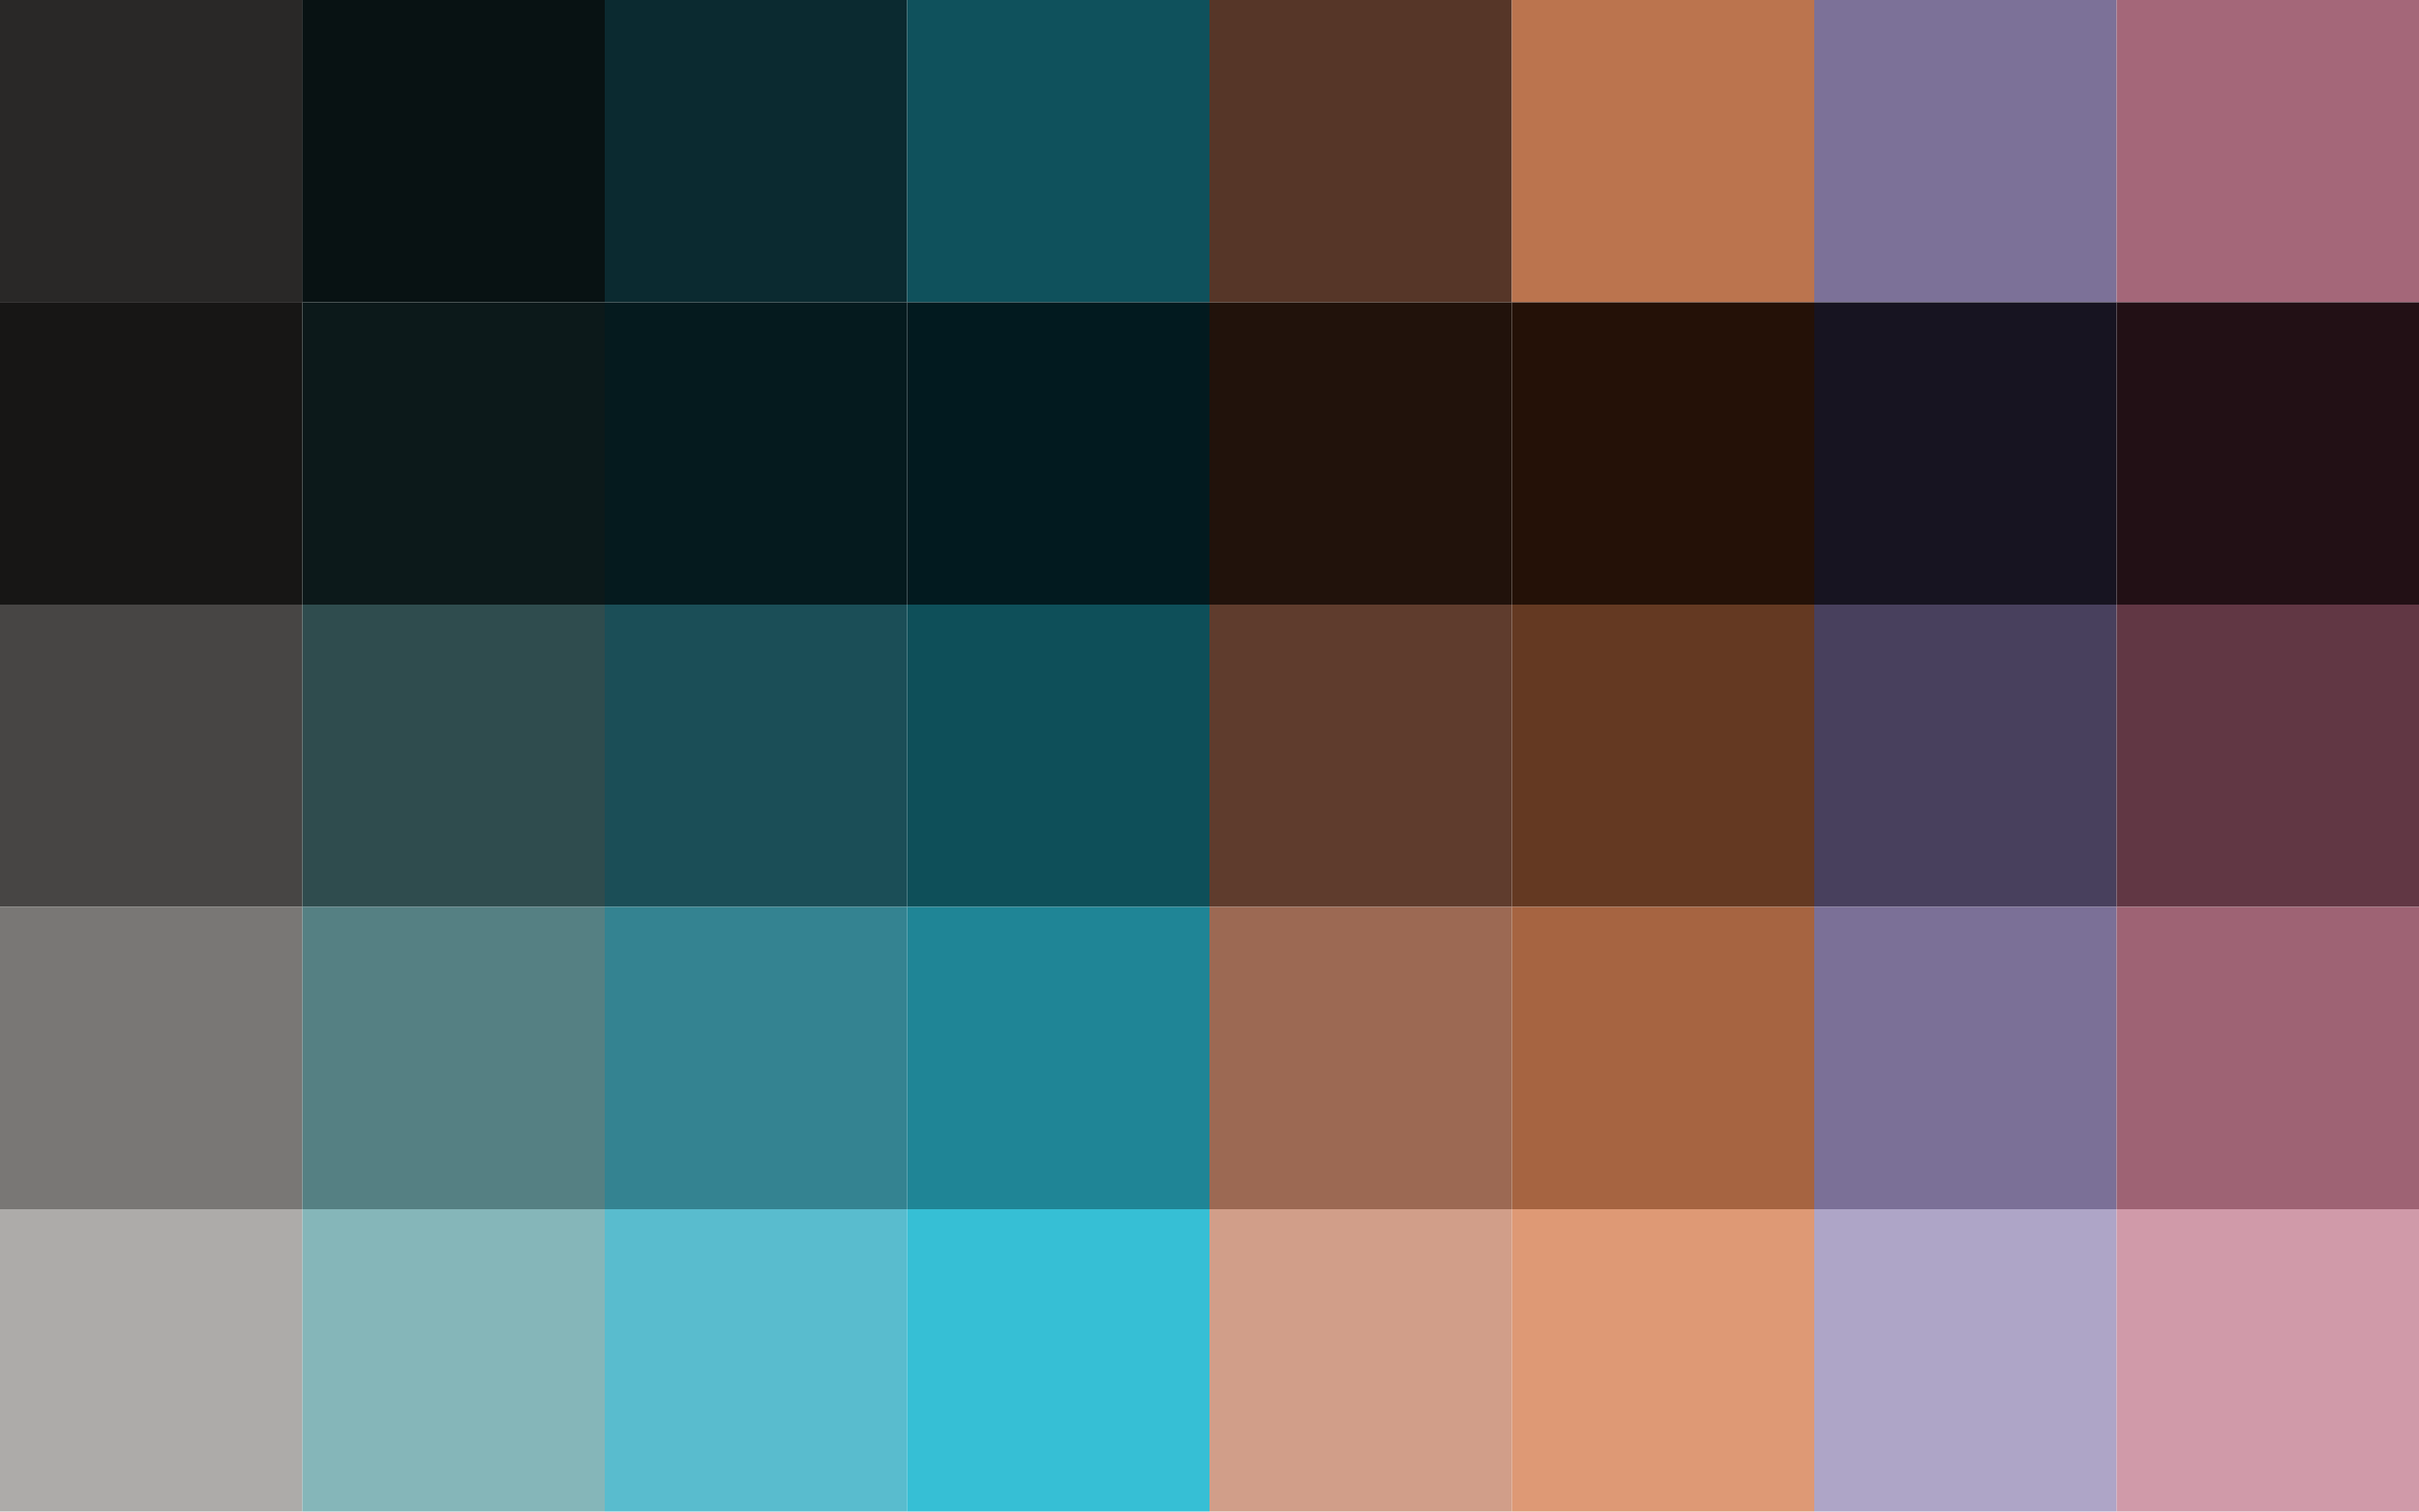
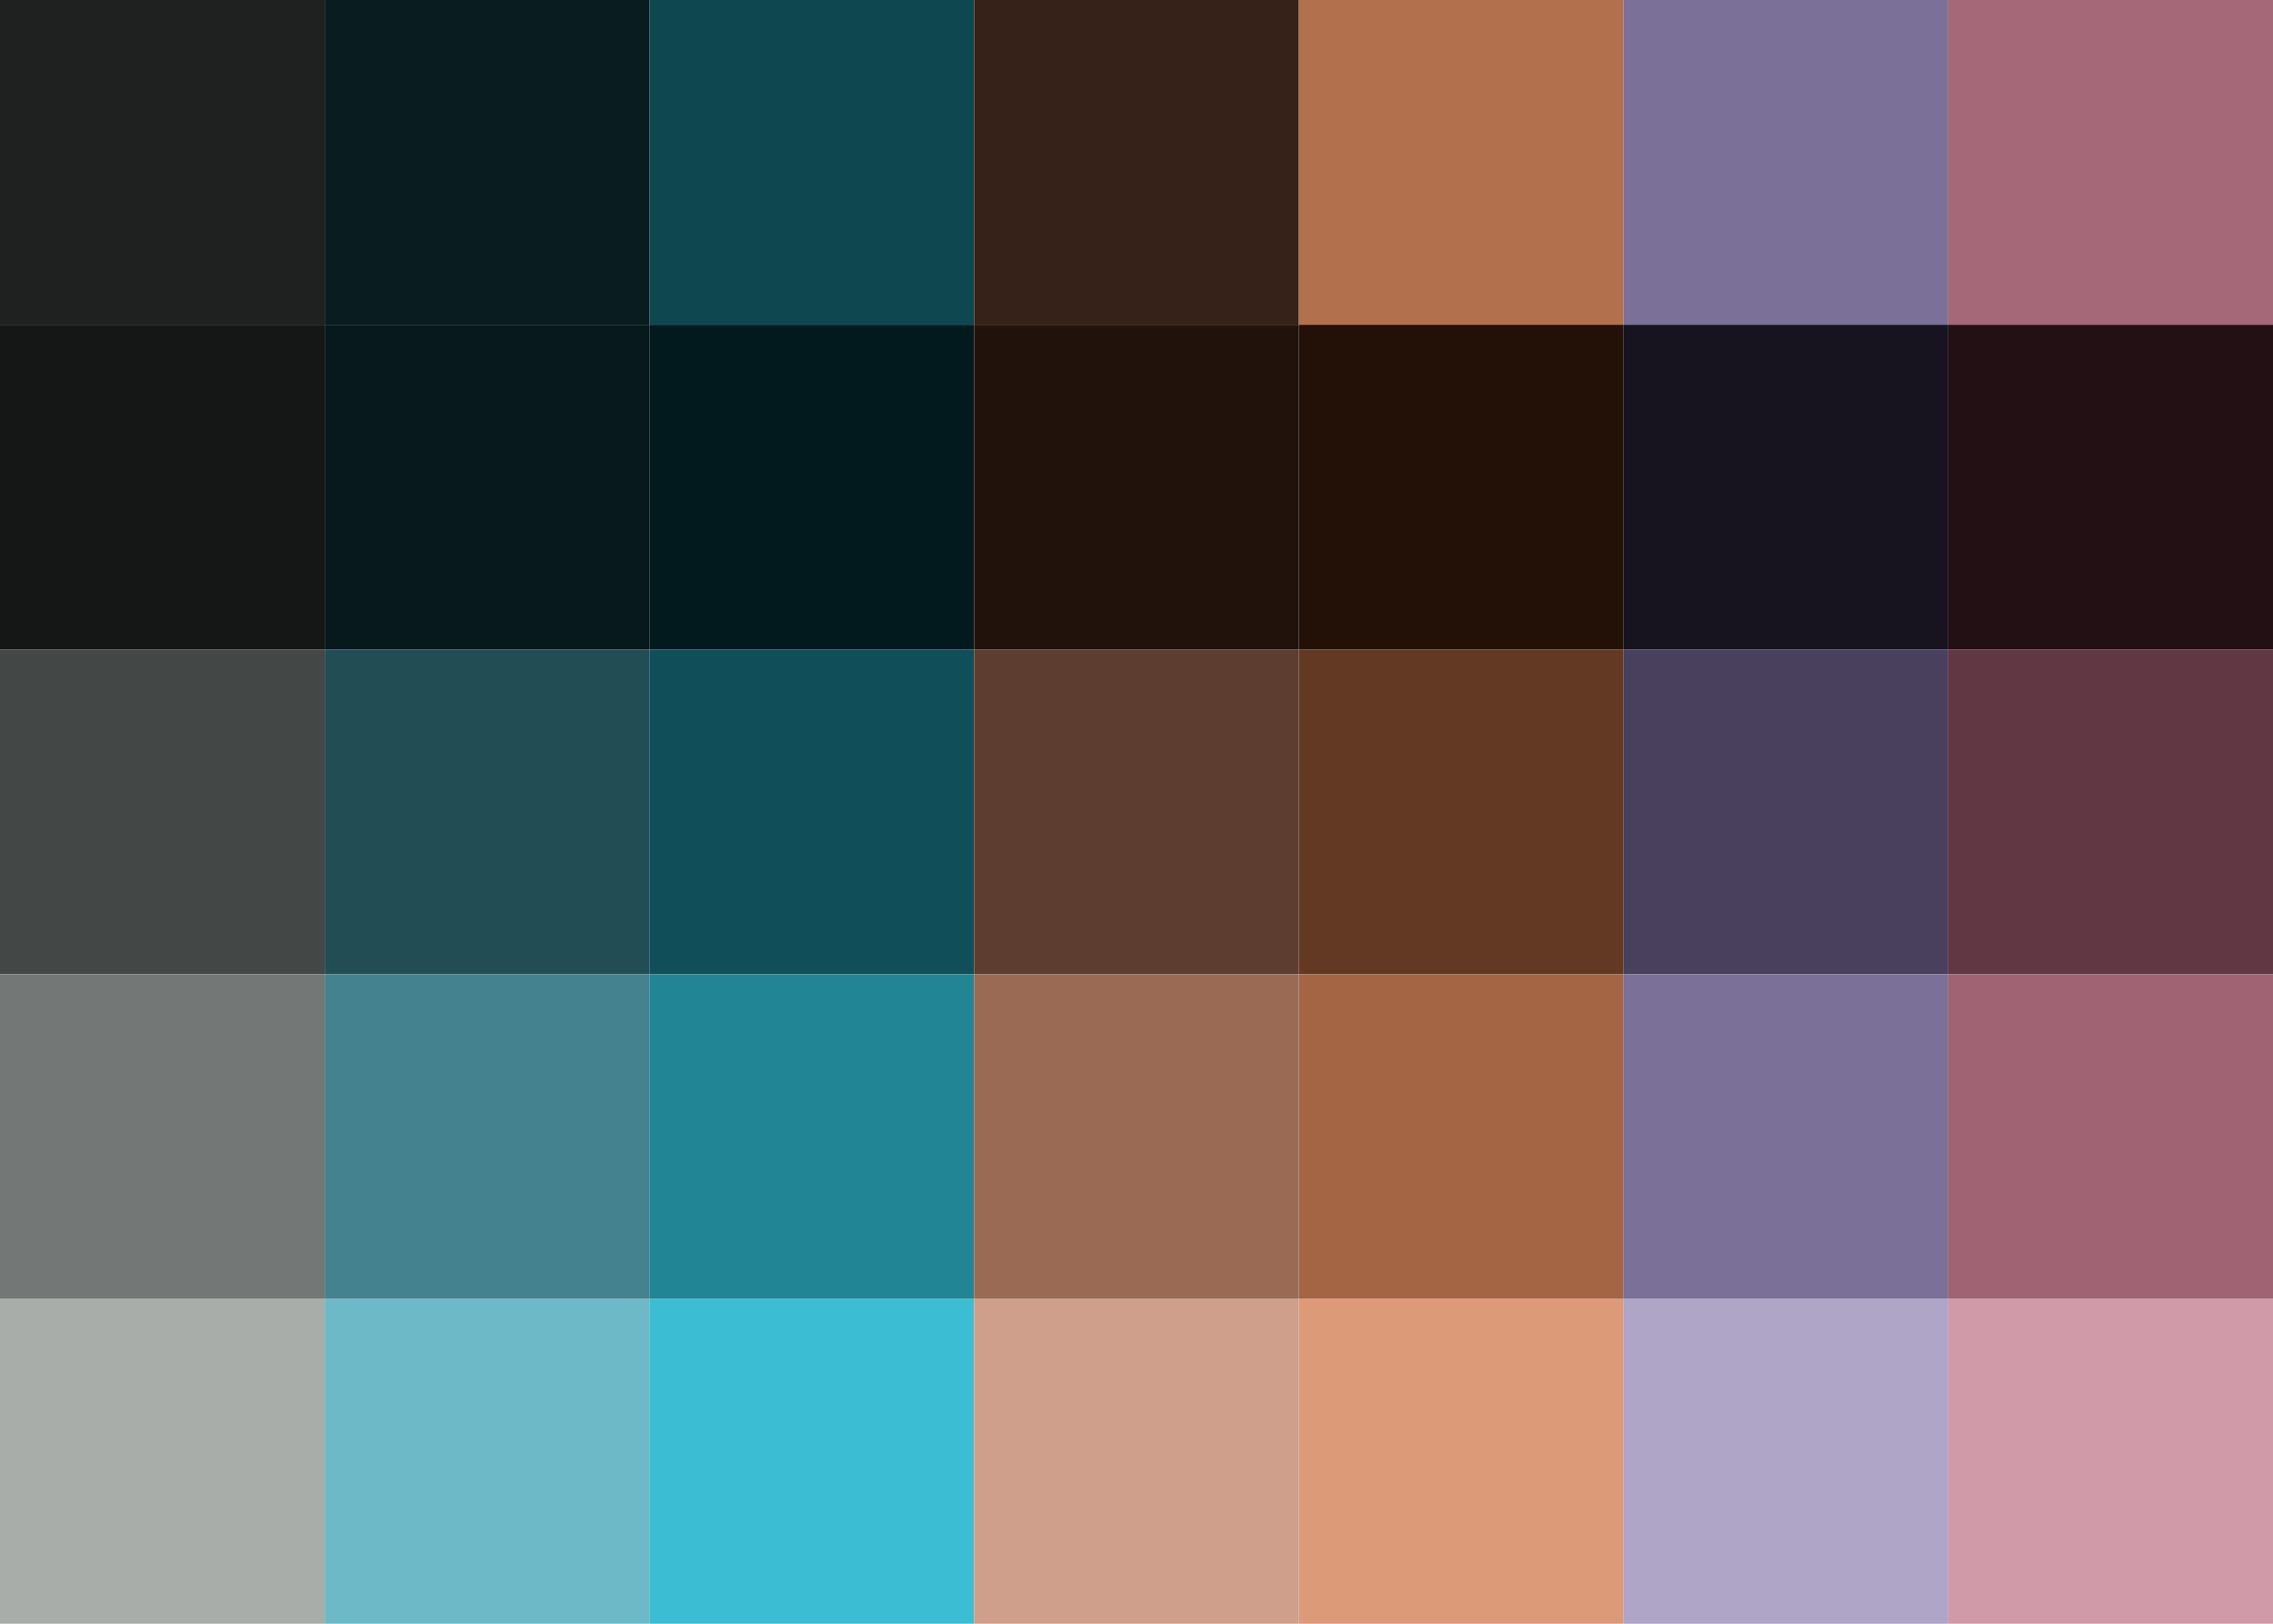
- <svg xmlns="http://www.w3.org/2000/svg" height="200" viewBox="0 0 320 200">
+ <svg xmlns="http://www.w3.org/2000/svg" height="200" viewBox="0 0 280 200">
  <rect id="swatch" width="40" height="40" />
-   <use href="#swatch" x="0" fill="rgb(41,40,39)" />
-   <use href="#swatch" x="40" fill="rgb(8,18,19)" />
-   <use href="#swatch" x="80" fill="rgb(11,42,48)" />
-   <use href="#swatch" x="120" fill="rgb(15,81,92)" />
-   <use href="#swatch" x="160" fill="rgb(86,54,40)" />
-   <use href="#swatch" x="200" fill="rgb(187,116,78)" />
-   <use href="#swatch" x="240" fill="rgb(124,113,152)" />
-   <use href="#swatch" x="280" fill="rgb(164,103,121)" />
-   <use href="#swatch" x="0" y="40" fill="rgb(23,22,21)" />
-   <use href="#swatch" x="40" y="40" fill="rgb(12,25,26)" />
-   <use href="#swatch" x="80" y="40" fill="rgb(5,26,30)" />
-   <use href="#swatch" x="120" y="40" fill="rgb(2,26,31)" />
-   <use href="#swatch" x="160" y="40" fill="rgb(33,18,11)" />
-   <use href="#swatch" x="200" y="40" fill="rgb(36,17,7)" />
-   <use href="#swatch" x="240" y="40" fill="rgb(23,20,33)" />
-   <use href="#swatch" x="280" y="40" fill="rgb(34,16,21)" />
-   <use href="#swatch" x="0" y="80" fill="rgb(71,69,68)" />
-   <use href="#swatch" x="40" y="80" fill="rgb(47,76,78)" />
-   <use href="#swatch" x="80" y="80" fill="rgb(27,78,87)" />
-   <use href="#swatch" x="120" y="80" fill="rgb(14,79,89)" />
-   <use href="#swatch" x="160" y="80" fill="rgb(95,60,45)" />
-   <use href="#swatch" x="200" y="80" fill="rgb(100,57,34)" />
-   <use href="#swatch" x="240" y="80" fill="rgb(72,64,93)" />
-   <use href="#swatch" x="280" y="80" fill="rgb(97,55,68)" />
-   <use href="#swatch" x="0" y="120" fill="rgb(121,119,117)" />
-   <use href="#swatch" x="40" y="120" fill="rgb(85,128,131)" />
-   <use href="#swatch" x="80" y="120" fill="rgb(52,131,145)" />
-   <use href="#swatch" x="120" y="120" fill="rgb(31,133,150)" />
-   <use href="#swatch" x="160" y="120" fill="rgb(156,105,83)" />
-   <use href="#swatch" x="200" y="120" fill="rgb(166,100,65)" />
-   <use href="#swatch" x="240" y="120" fill="rgb(123,112,151)" />
-   <use href="#swatch" x="280" y="120" fill="rgb(158,99,116)" />
-   <use href="#swatch" x="0" y="160" fill="rgb(173,171,169)" />
-   <use href="#swatch" x="40" y="160" fill="rgb(133,182,185)" />
-   <use href="#swatch" x="80" y="160" fill="rgb(89,188,206)" />
-   <use href="#swatch" x="120" y="160" fill="rgb(54,191,213)" />
-   <use href="#swatch" x="160" y="160" fill="rgb(209,158,137)" />
-   <use href="#swatch" x="200" y="160" fill="rgb(222,153,117)" />
-   <use href="#swatch" x="240" y="160" fill="rgb(174,165,199)" />
-   <use href="#swatch" x="280" y="160" fill="rgb(208,154,169)" />
+   <use href="#swatch" x="0" fill="rgb(31,33,32)" />
+   <use href="#swatch" x="40" fill="rgb(9,28,32)" />
+   <use href="#swatch" x="80" fill="rgb(14,71,80)" />
+   <use href="#swatch" x="120" fill="rgb(55,34,25)" />
+   <use href="#swatch" x="160" fill="rgb(179,112,77)" />
+   <use href="#swatch" x="200" fill="rgb(123,113,152)" />
+   <use href="#swatch" x="240" fill="rgb(165,104,121)" />
+   <use href="#swatch" x="0" y="40" fill="rgb(21,23,22)" />
+   <use href="#swatch" x="40" y="40" fill="rgb(7,25,29)" />
+   <use href="#swatch" x="80" y="40" fill="rgb(2,26,30)" />
+   <use href="#swatch" x="120" y="40" fill="rgb(33,18,12)" />
+   <use href="#swatch" x="160" y="40" fill="rgb(35,17,7)" />
+   <use href="#swatch" x="200" y="40" fill="rgb(23,20,32)" />
+   <use href="#swatch" x="240" y="40" fill="rgb(34,16,21)" />
+   <use href="#swatch" x="0" y="80" fill="rgb(67,71,69)" />
+   <use href="#swatch" x="40" y="80" fill="rgb(35,77,84)" />
+   <use href="#swatch" x="80" y="80" fill="rgb(16,78,89)" />
+   <use href="#swatch" x="120" y="80" fill="rgb(93,61,47)" />
+   <use href="#swatch" x="160" y="80" fill="rgb(100,57,35)" />
+   <use href="#swatch" x="200" y="80" fill="rgb(72,64,93)" />
+   <use href="#swatch" x="240" y="80" fill="rgb(97,55,67)" />
+   <use href="#swatch" x="0" y="120" fill="rgb(115,120,118)" />
+   <use href="#swatch" x="40" y="120" fill="rgb(67,130,142)" />
+   <use href="#swatch" x="80" y="120" fill="rgb(34,133,149)" />
+   <use href="#swatch" x="120" y="120" fill="rgb(154,106,85)" />
+   <use href="#swatch" x="160" y="120" fill="rgb(164,101,68)" />
+   <use href="#swatch" x="200" y="120" fill="rgb(123,112,151)" />
+   <use href="#swatch" x="240" y="120" fill="rgb(159,99,115)" />
+   <use href="#swatch" x="0" y="160" fill="rgb(168,173,170)" />
+   <use href="#swatch" x="40" y="160" fill="rgb(110,185,199)" />
+   <use href="#swatch" x="80" y="160" fill="rgb(59,190,212)" />
+   <use href="#swatch" x="120" y="160" fill="rgb(207,159,139)" />
+   <use href="#swatch" x="160" y="160" fill="rgb(220,154,121)" />
+   <use href="#swatch" x="200" y="160" fill="rgb(174,165,199)" />
+   <use href="#swatch" x="240" y="160" fill="rgb(208,154,168)" />
</svg>
